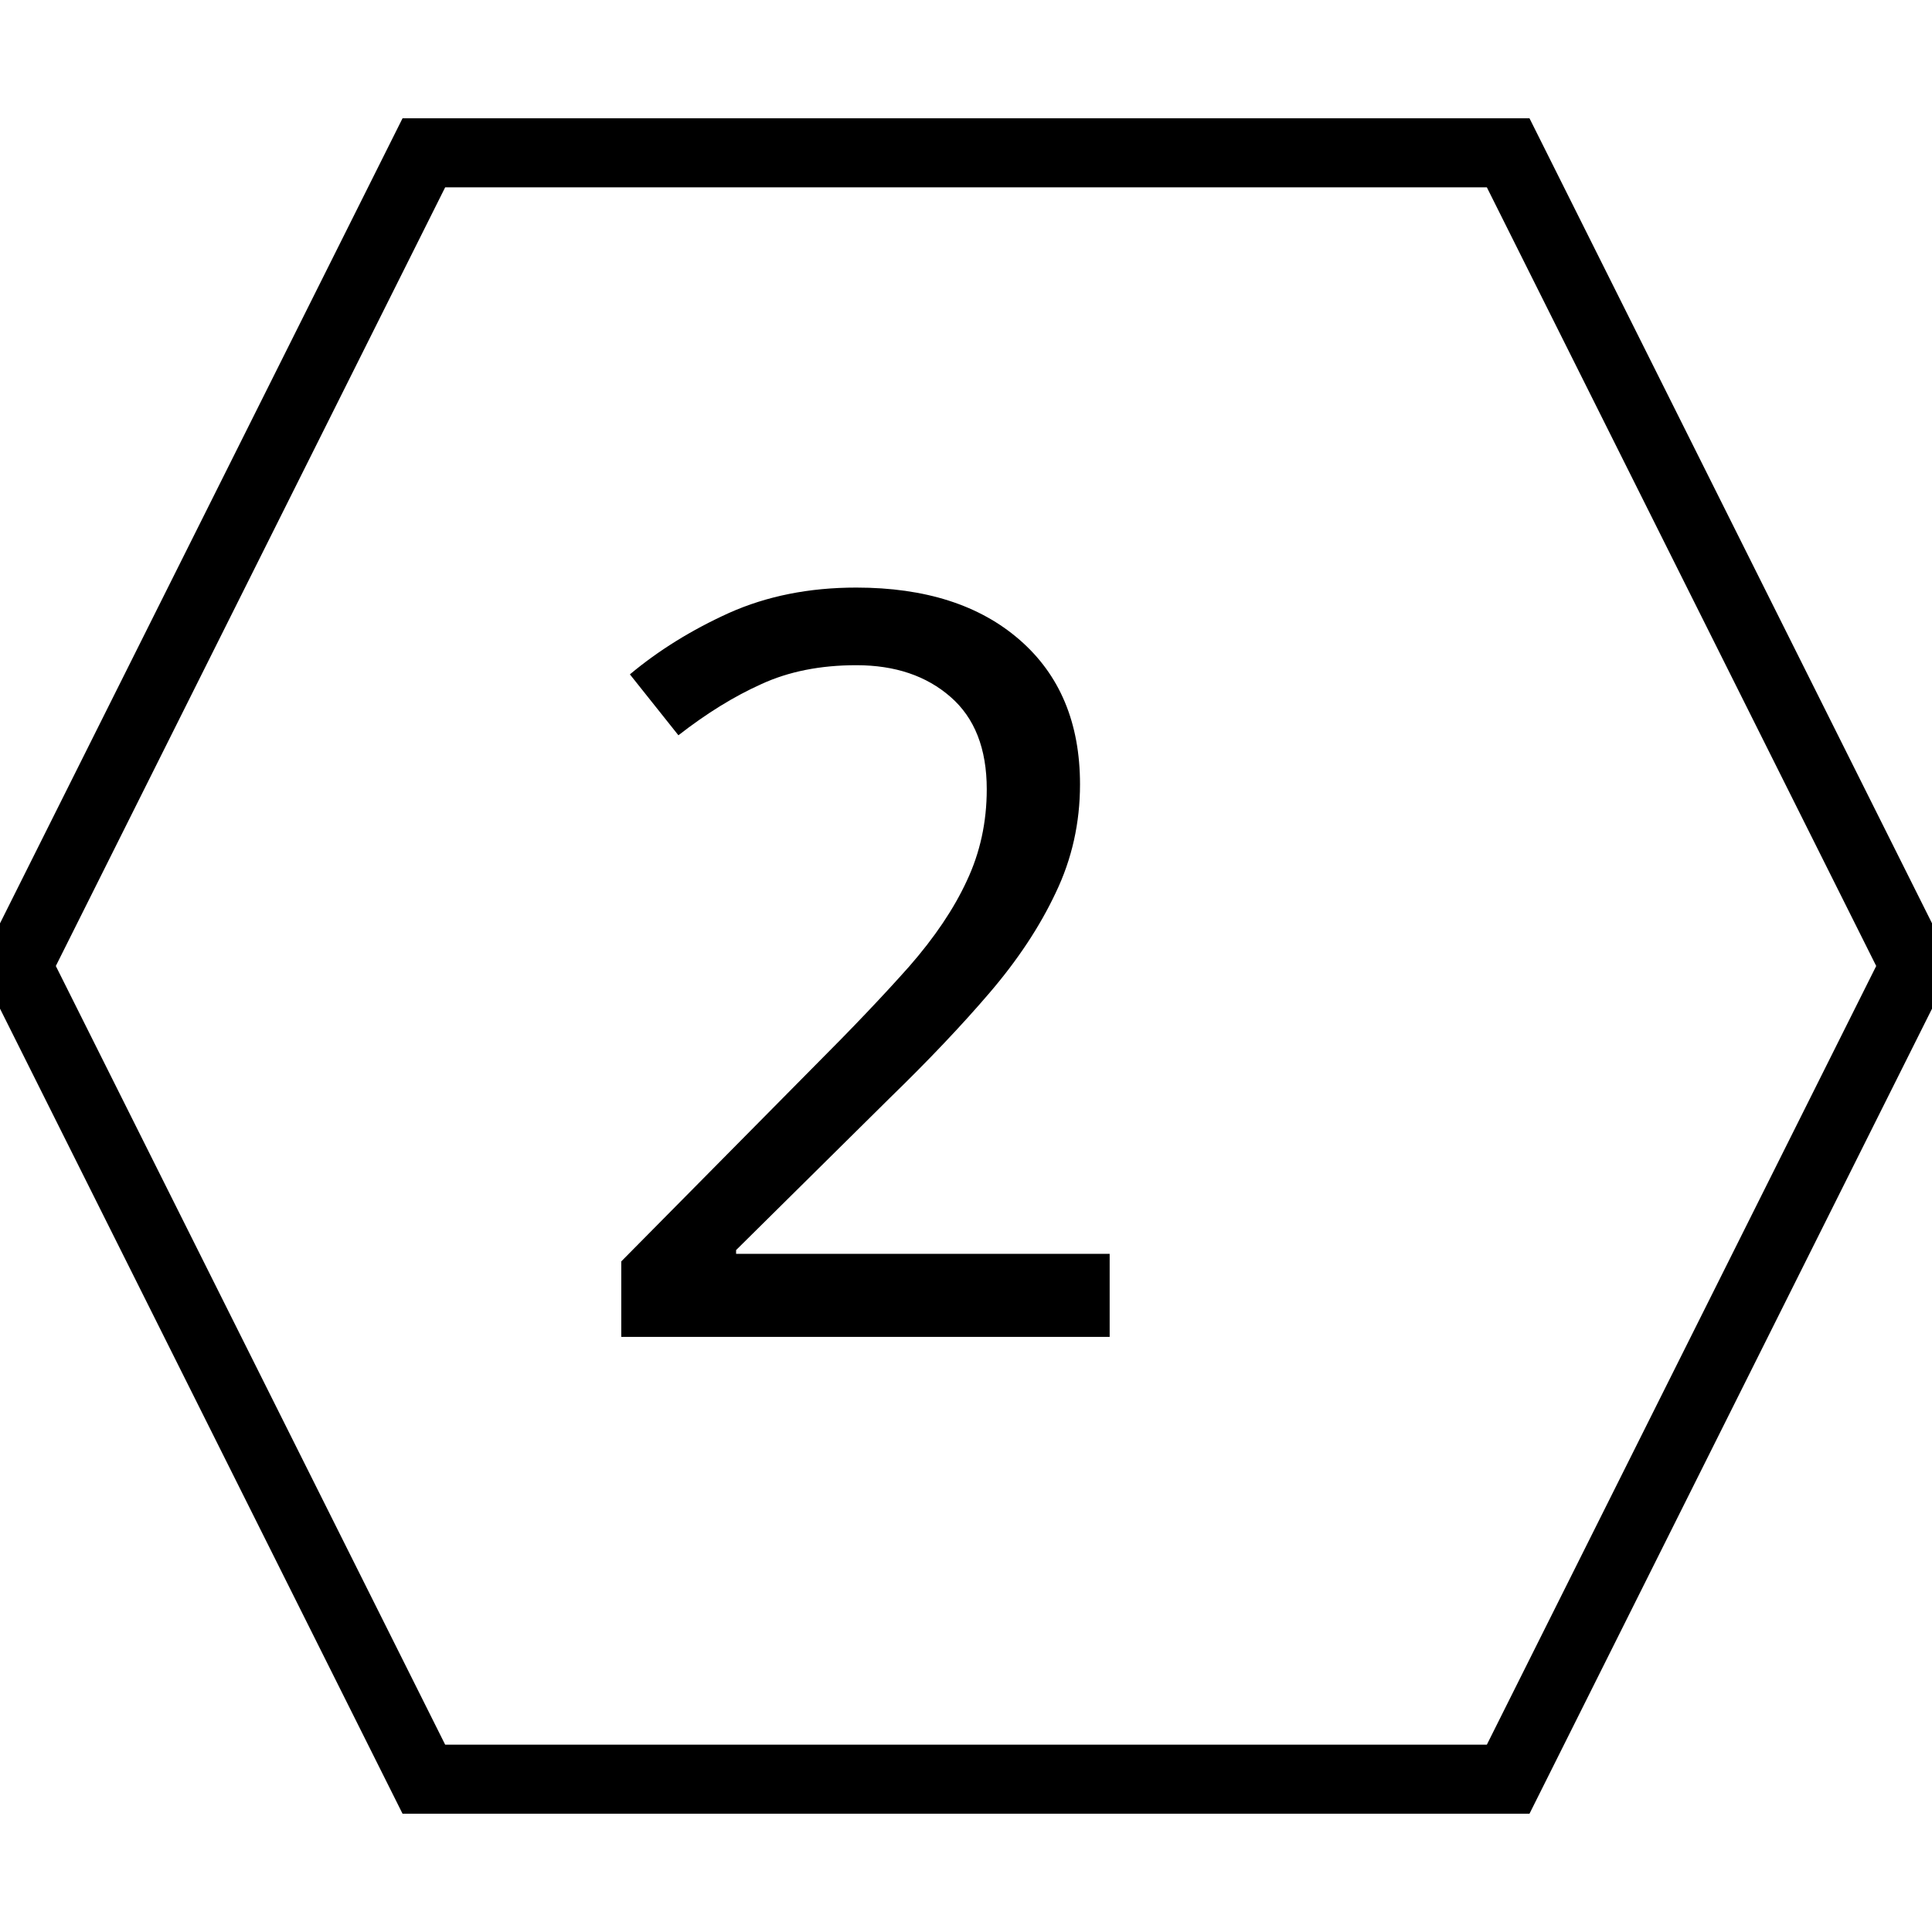
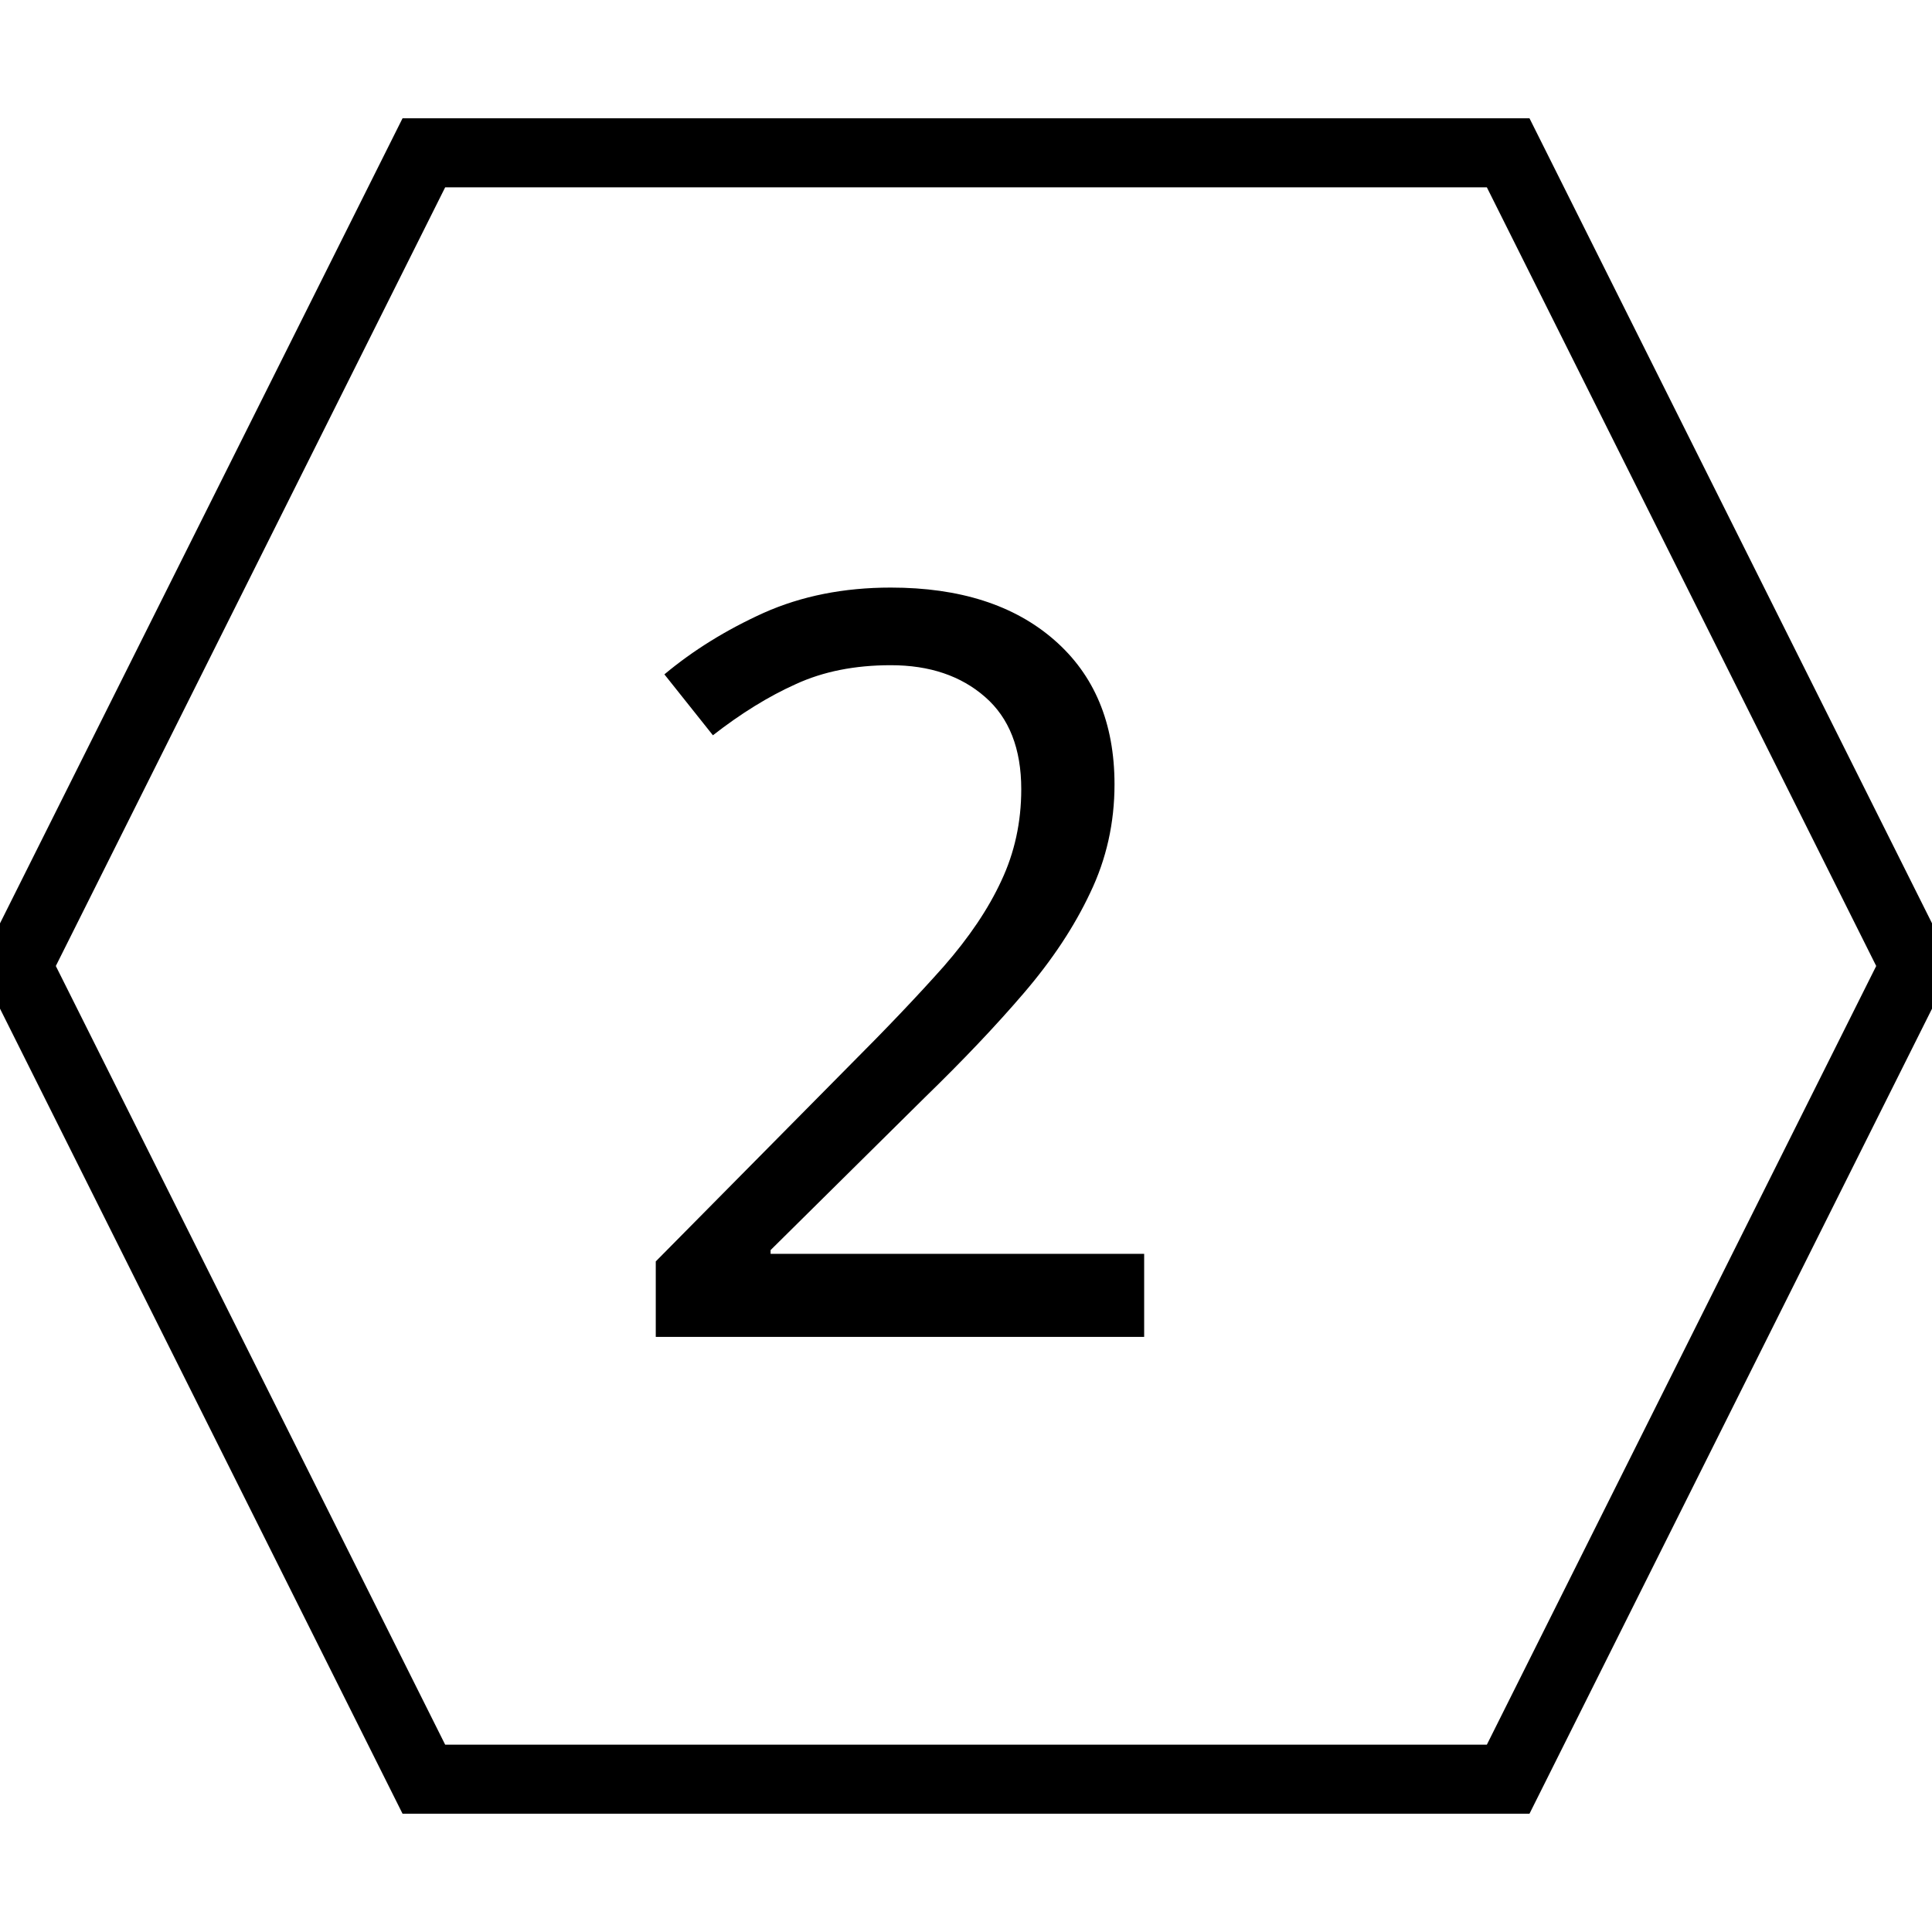
<svg xmlns="http://www.w3.org/2000/svg" width="56" height="56">
  <g>
    <rect fill="#fff" id="canvas_background" height="58" width="58" y="-1" x="-1" />
    <g display="none" overflow="visible" y="0" x="0" height="100%" width="100%" id="canvasGrid">
      <rect fill="url(#gridpattern)" stroke-width="0" y="0" x="0" height="100%" width="100%" />
    </g>
  </g>
  <g>
    <path stroke="#000" id="svg_2" d="m0.5,28l11.786,-23.571l31.429,0l11.786,23.571l-11.786,23.571l-31.429,0l-11.786,-23.571z" stroke-width="2" fill="#fff" />
-     <text transform="matrix(1,0,0,1,0,0) " style="cursor: text;" font-style="normal" font-weight="normal" xml:space="preserve" text-anchor="start" font-family="'Montserrat Black'" font-size="30" id="svg_1" y="38.75" x="16.57" stroke-width="0" stroke="#000" fill="#000000">2</text>
+     <text transform="matrix(1,0,0,1,0,0) " style="cursor: text;" font-style="normal" font-weight="normal" xml:space="preserve" text-anchor="start" font-family="'Montserrat Black'" font-size="30" id="svg_1" y="38.75" x="17.57" stroke-width="0" stroke="#000" fill="#000000">2</text>
  </g>
</svg>
